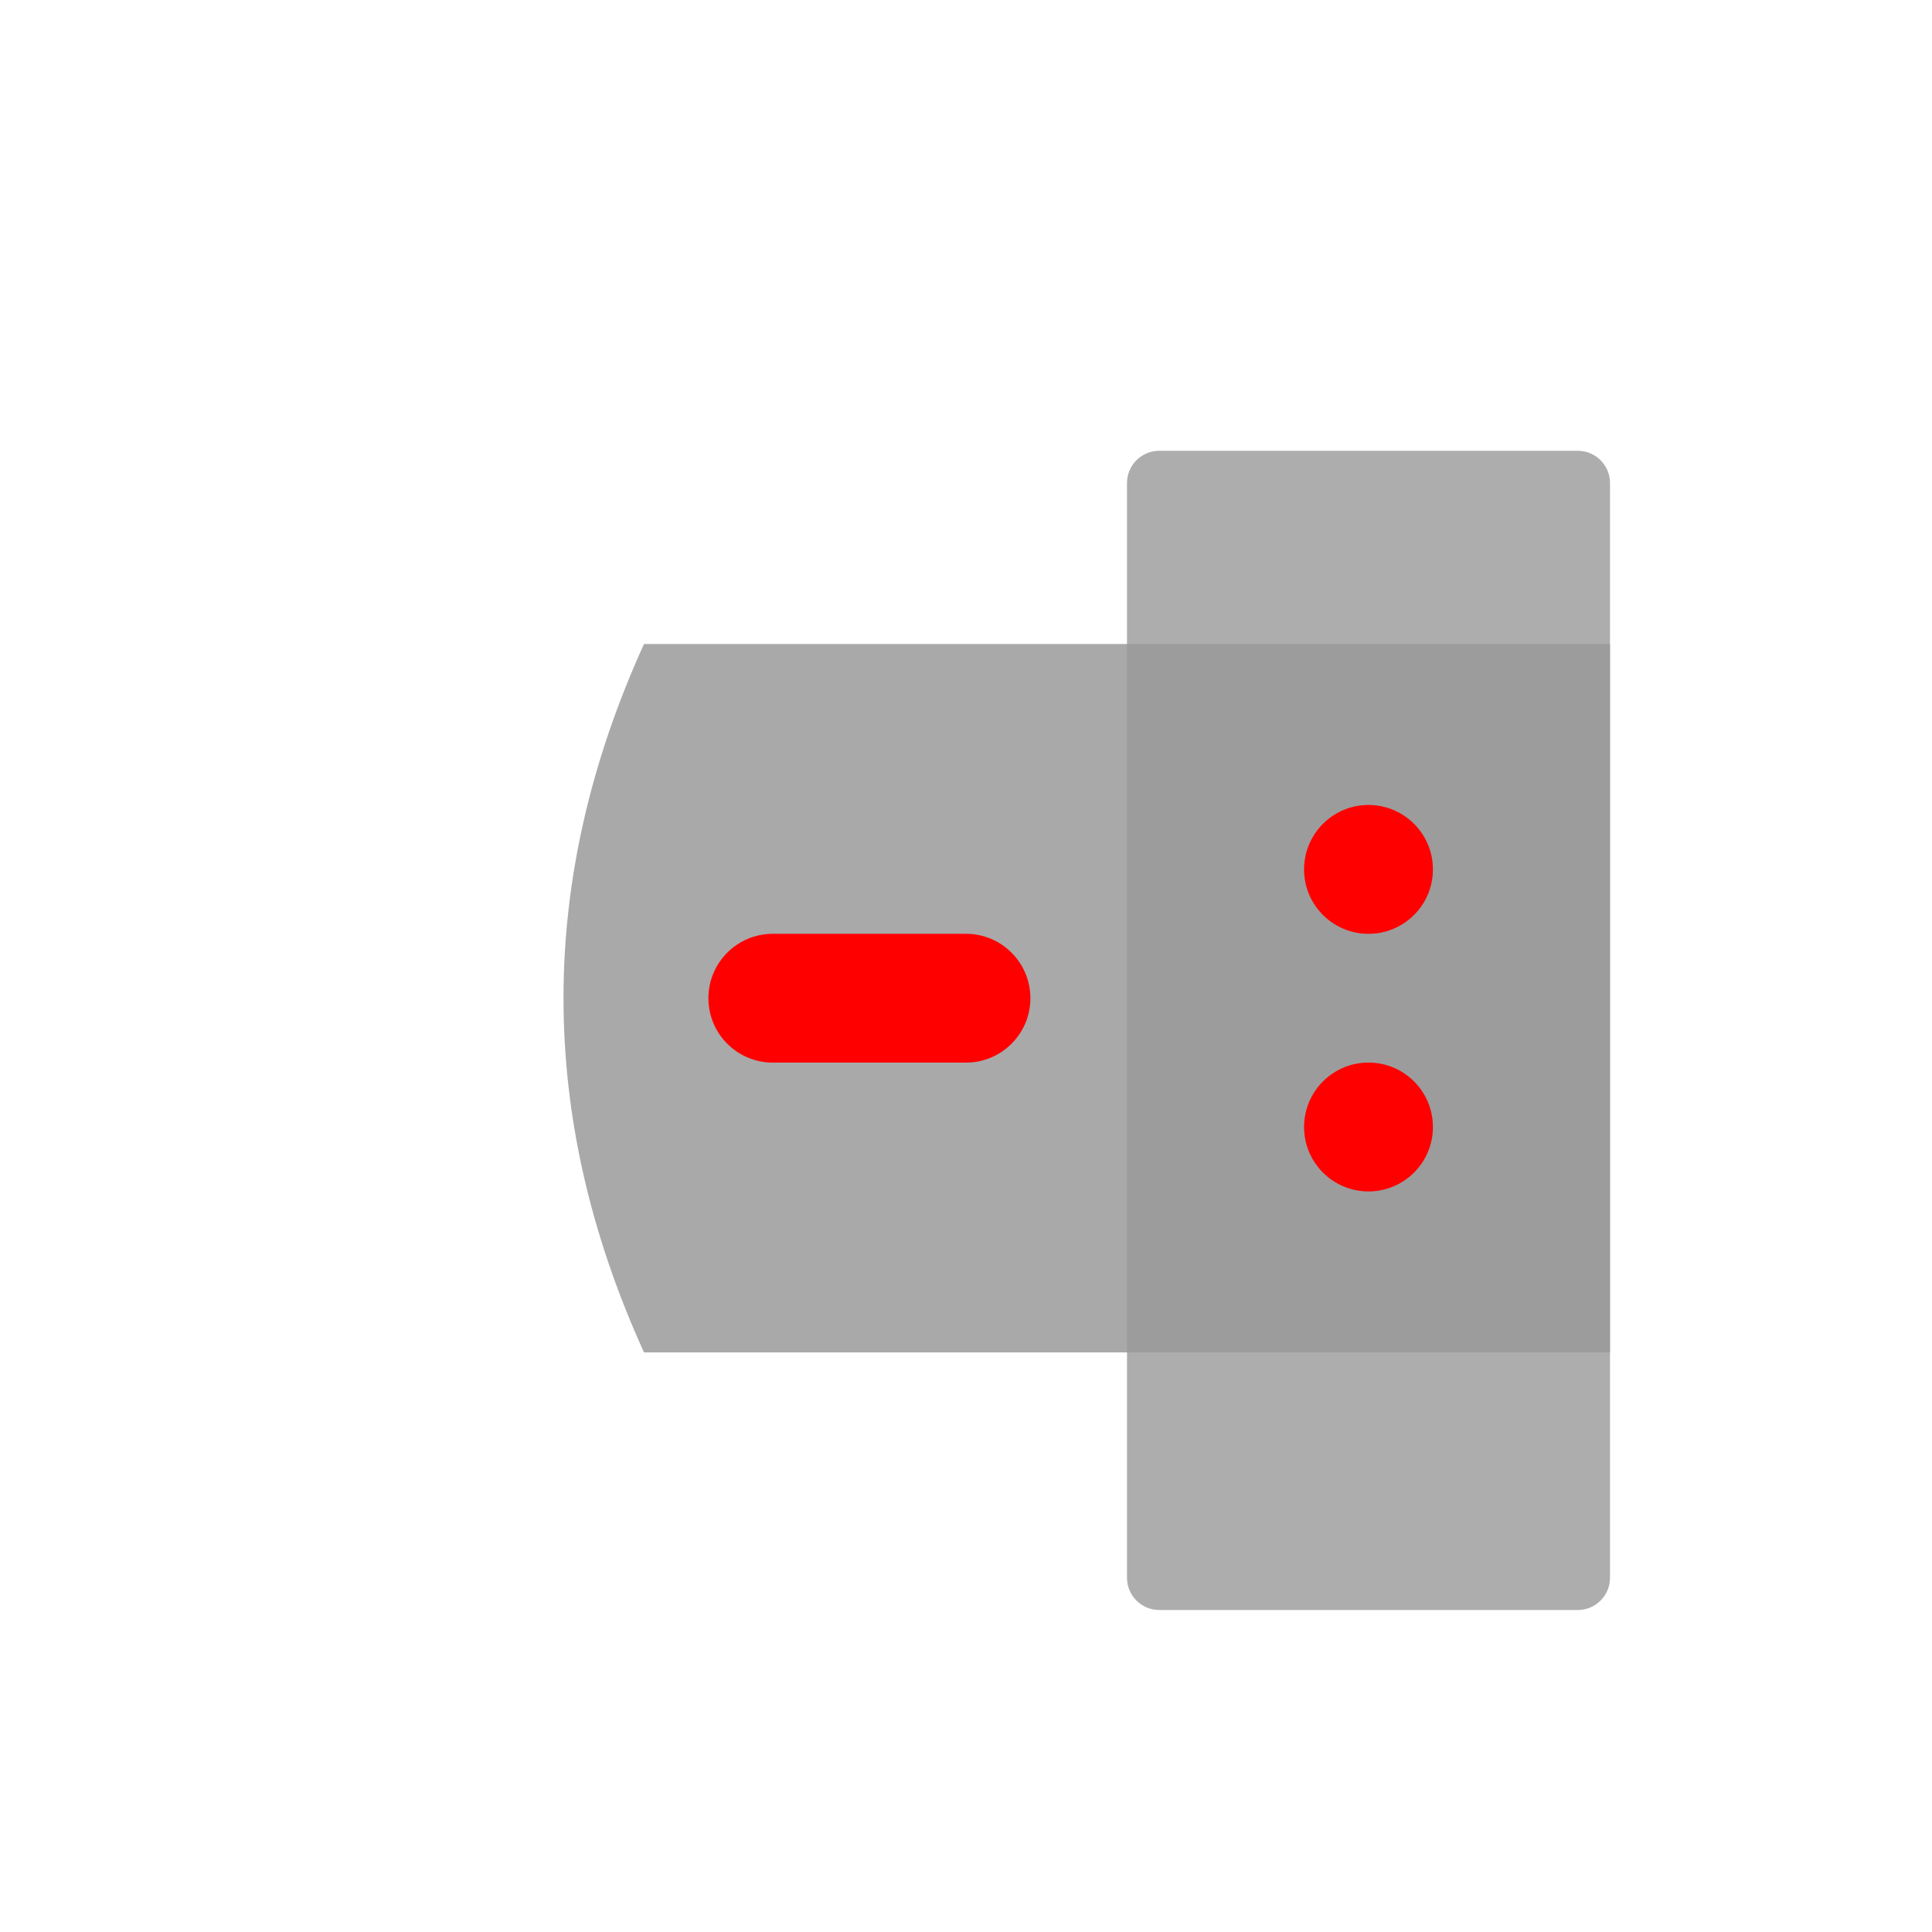
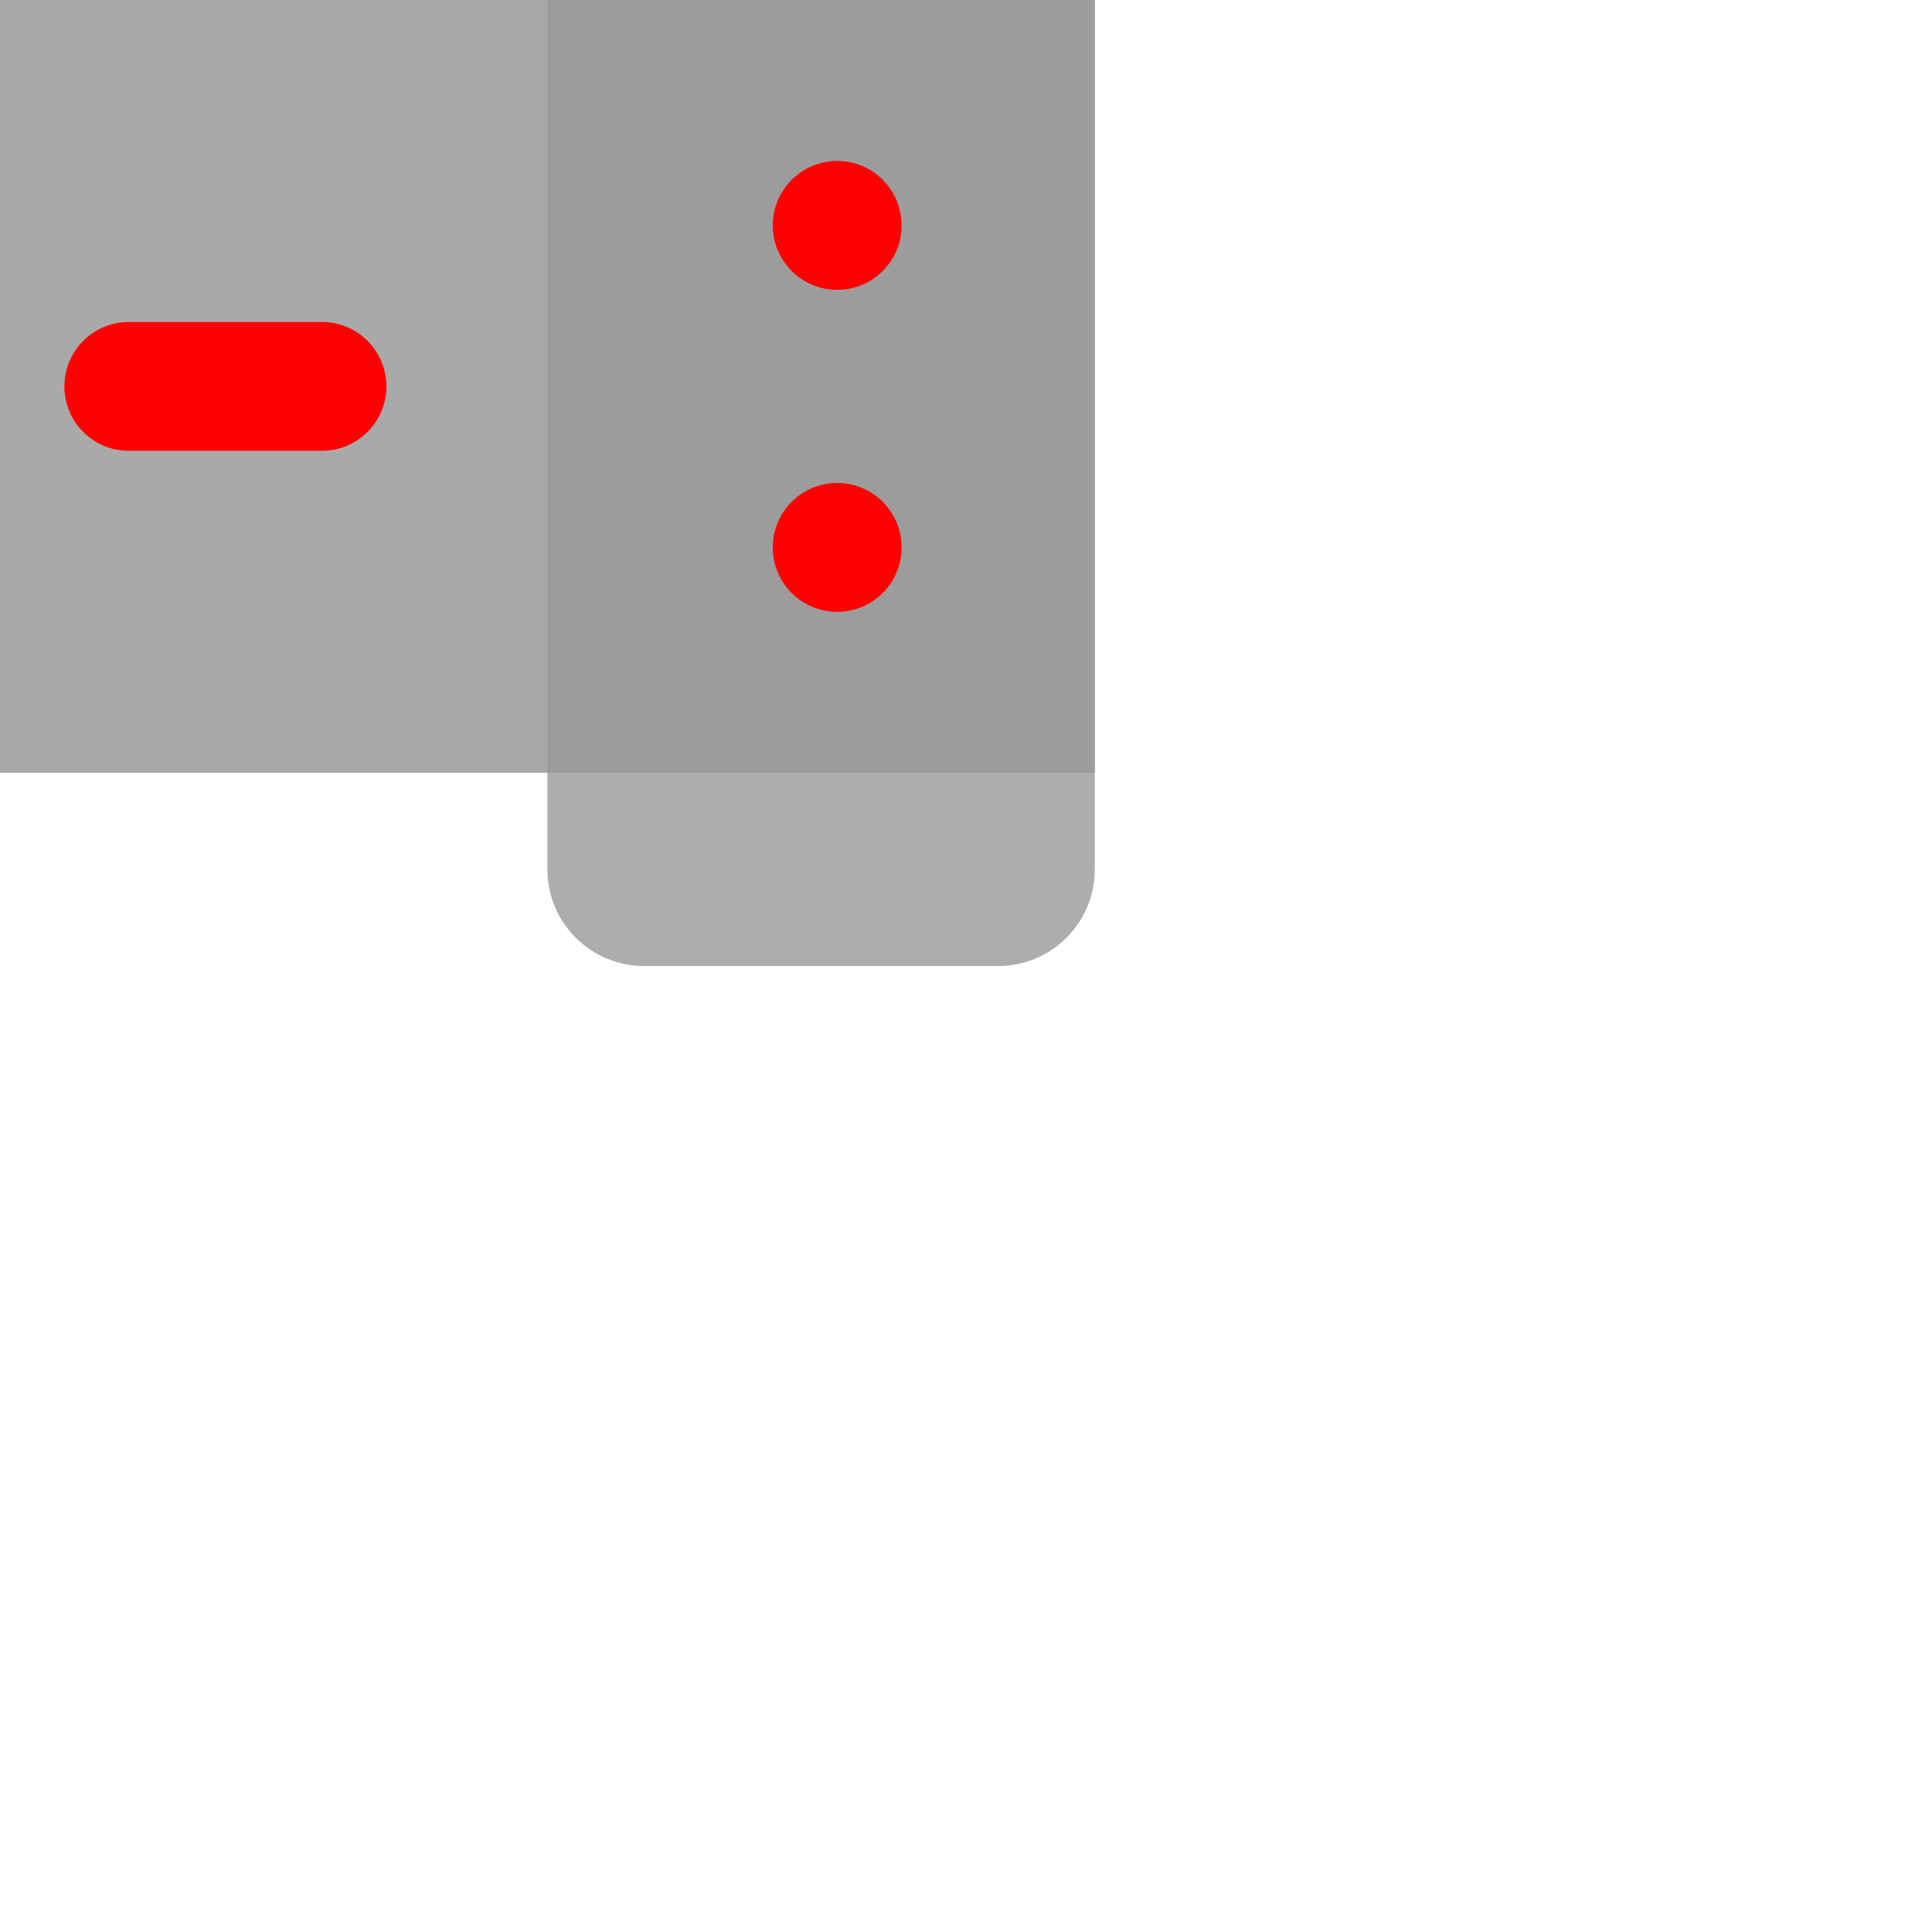
<svg xmlns="http://www.w3.org/2000/svg" id="qkg38-clamps" width="60mm" height="60mm" viewBox="0 0 60 60" version="1.1">
-   <g id="main">
+   <g id="main" transform="translate(0,0)">
    <g id="part1">
-       <path id="part1" d="M 20 20 h 30 v 22 h -30    q -5 -11  0 -22 Z" style="fill:#555555;fill-opacity:0.5" />
-       <circle id="part1_screw1" cx="42.5" cy="27" r="2.0" fill="red" />
-       <circle id="part1_screw2" cx="42.5" cy="35" r="2.0" fill="red" />
-       <rect id="part1_schlitz" x="22" y="29" rx="2" ry="2" width="10" height="4" fill="red" />
+       <path id="part1" d="M 0 0 h 34 v 24 h -34   q -5 -11  0 -24 Z" style="fill:#555555;fill-opacity:0.5" />
+       <circle id="part1_screw1" cx="26" cy="7" r="2.0" fill="red" />
+       <circle id="part1_screw2" cx="26" cy="17" r="2.0" fill="red" />
+       <rect id="part1_schlitz" x="2" y="10" rx="2.0" ry="2.0" width="10" height="4" fill="red" />
    </g>
    <g id="part2">
-       <rect id="part2" x="35" y="14" rx="1" ry="1" width="15" height="36" style="fill:#999999;fill-opacity:0.8" />
-       <circle id="part2_screw1" cx="42.5" cy="27" r="2.0" fill="red" />
-       <circle id="part2_screw2" cx="42.5" cy="35" r="2.0" fill="red" />
+       <rect id="part2" x="17" y="-6" rx="3" ry="3" width="17" height="36" style="fill:#999999;fill-opacity:0.8" />
+       <circle id="part2_screw1" cx="26" cy="7" r="2.0" fill="red" />
+       <circle id="part2_screw2" cx="26" cy="17" r="2.0" fill="red" />
    </g>
  </g>
</svg>
